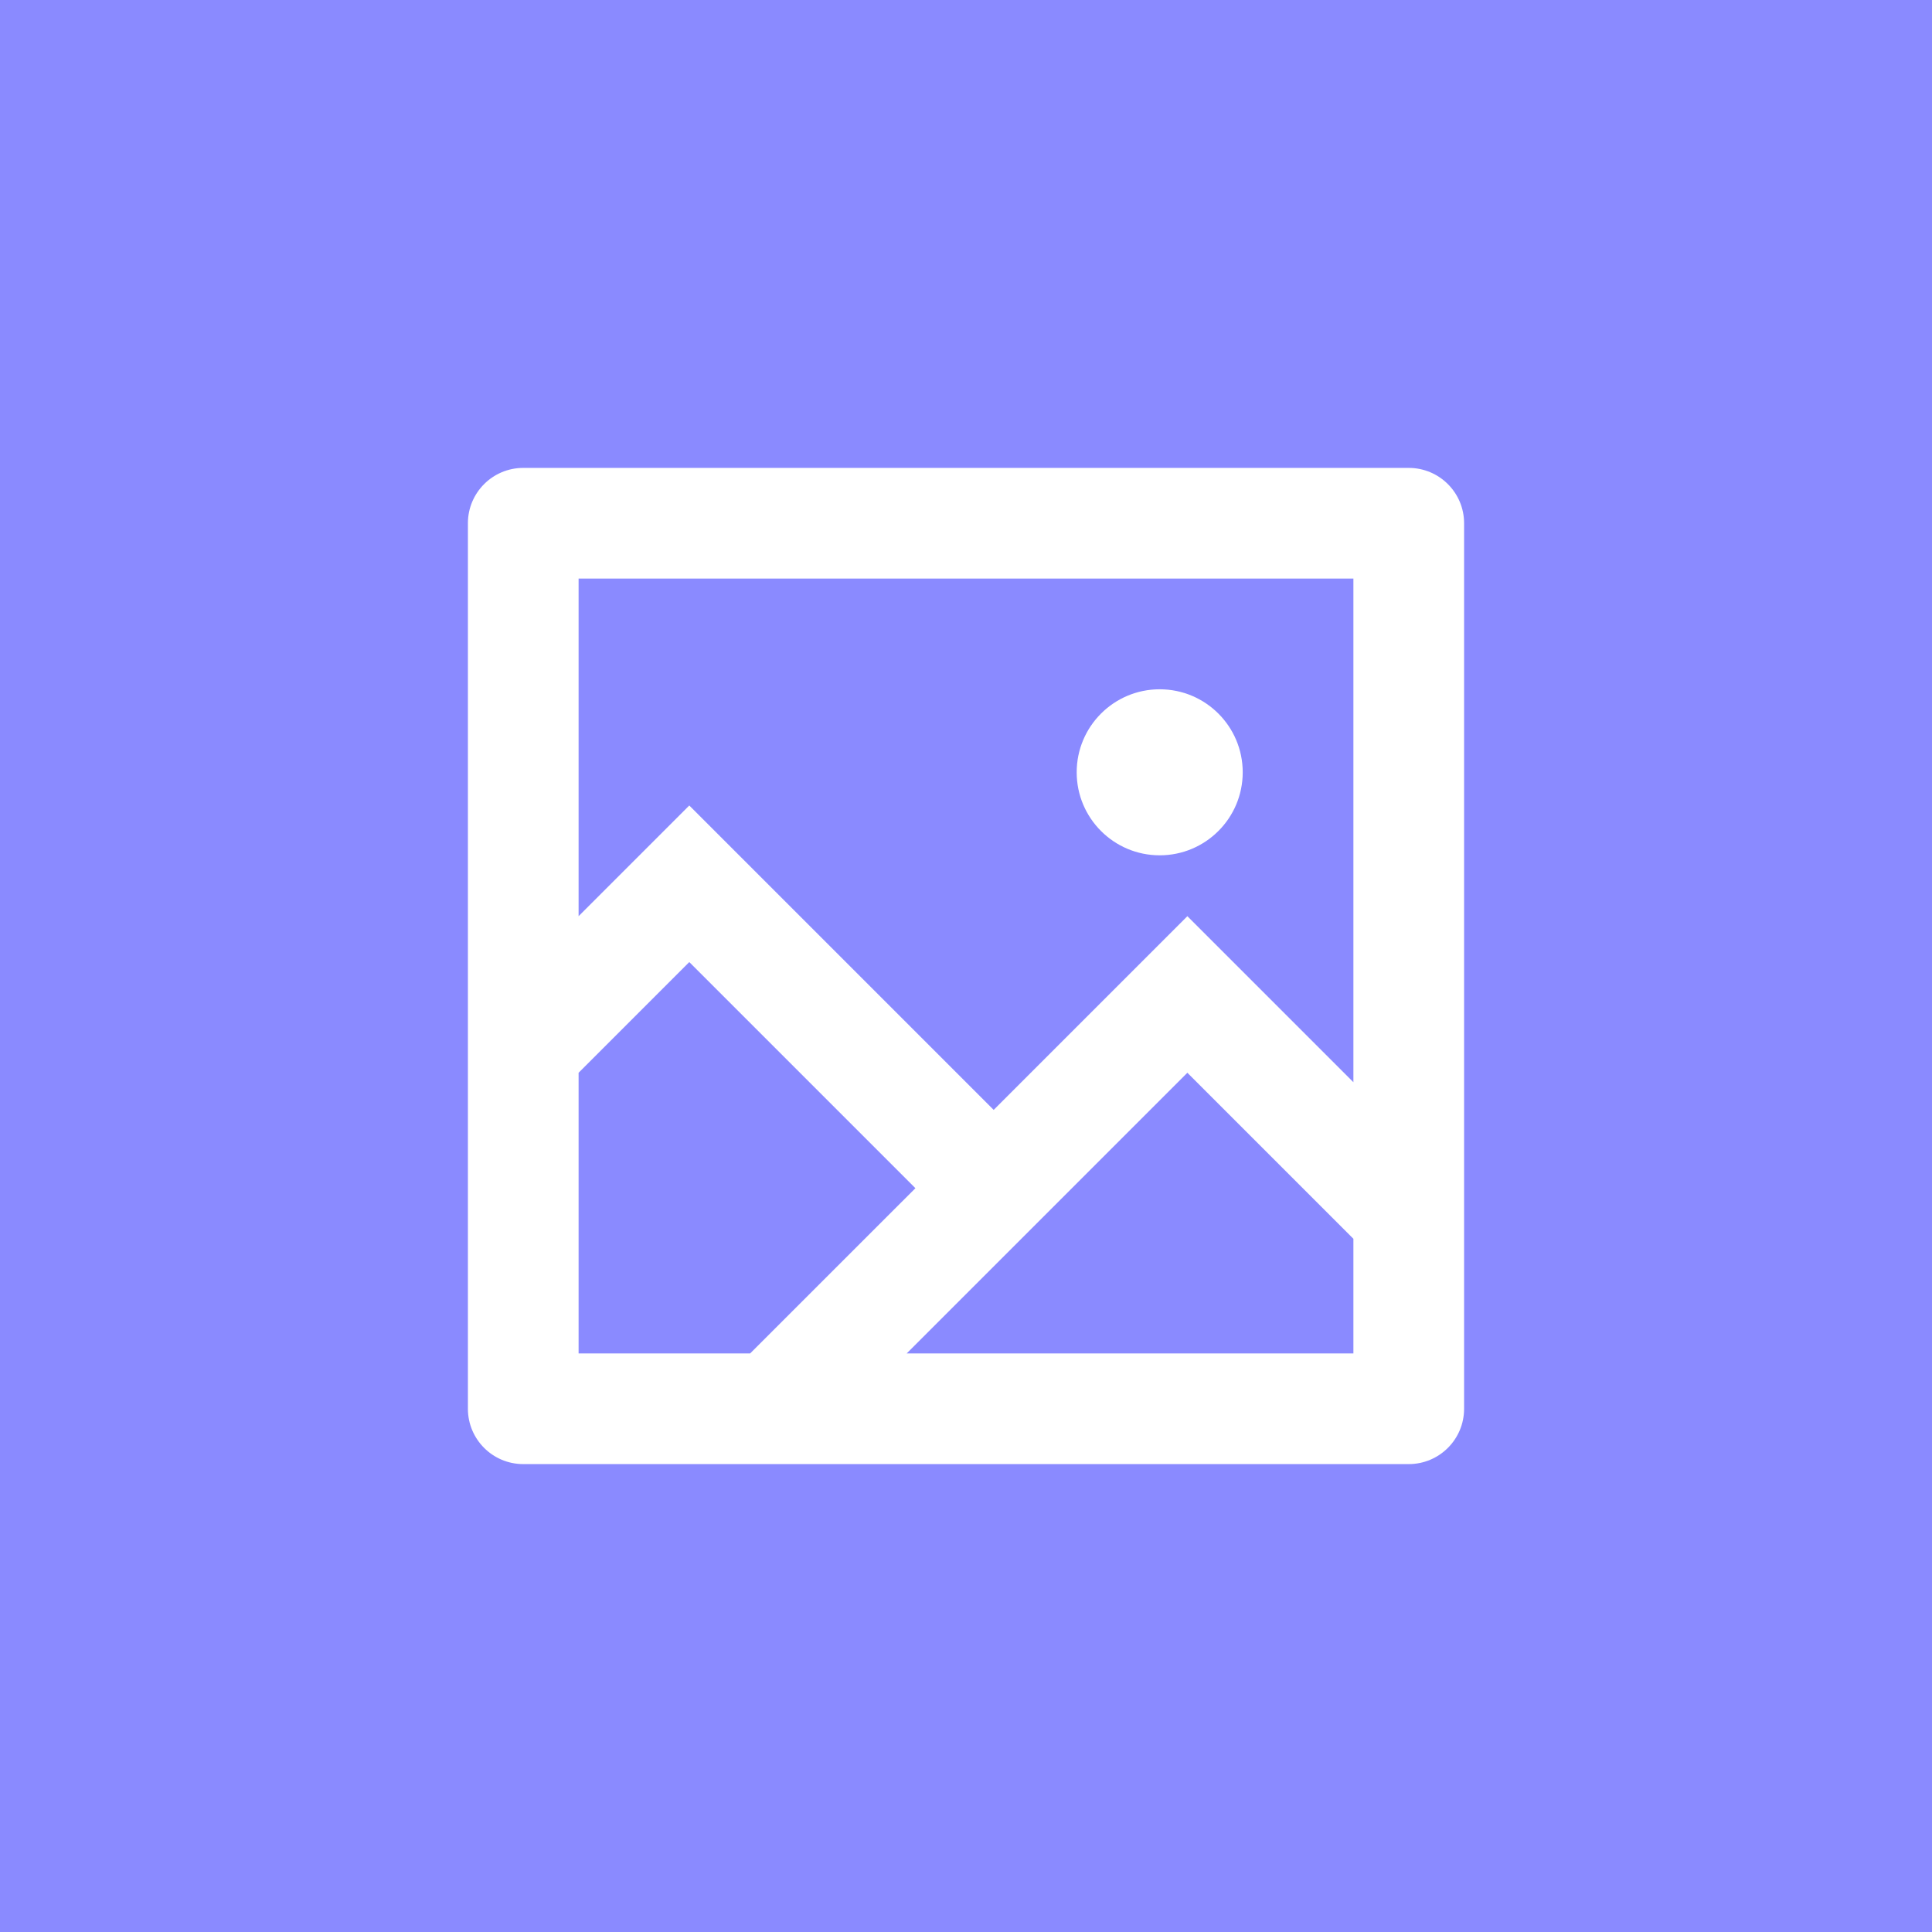
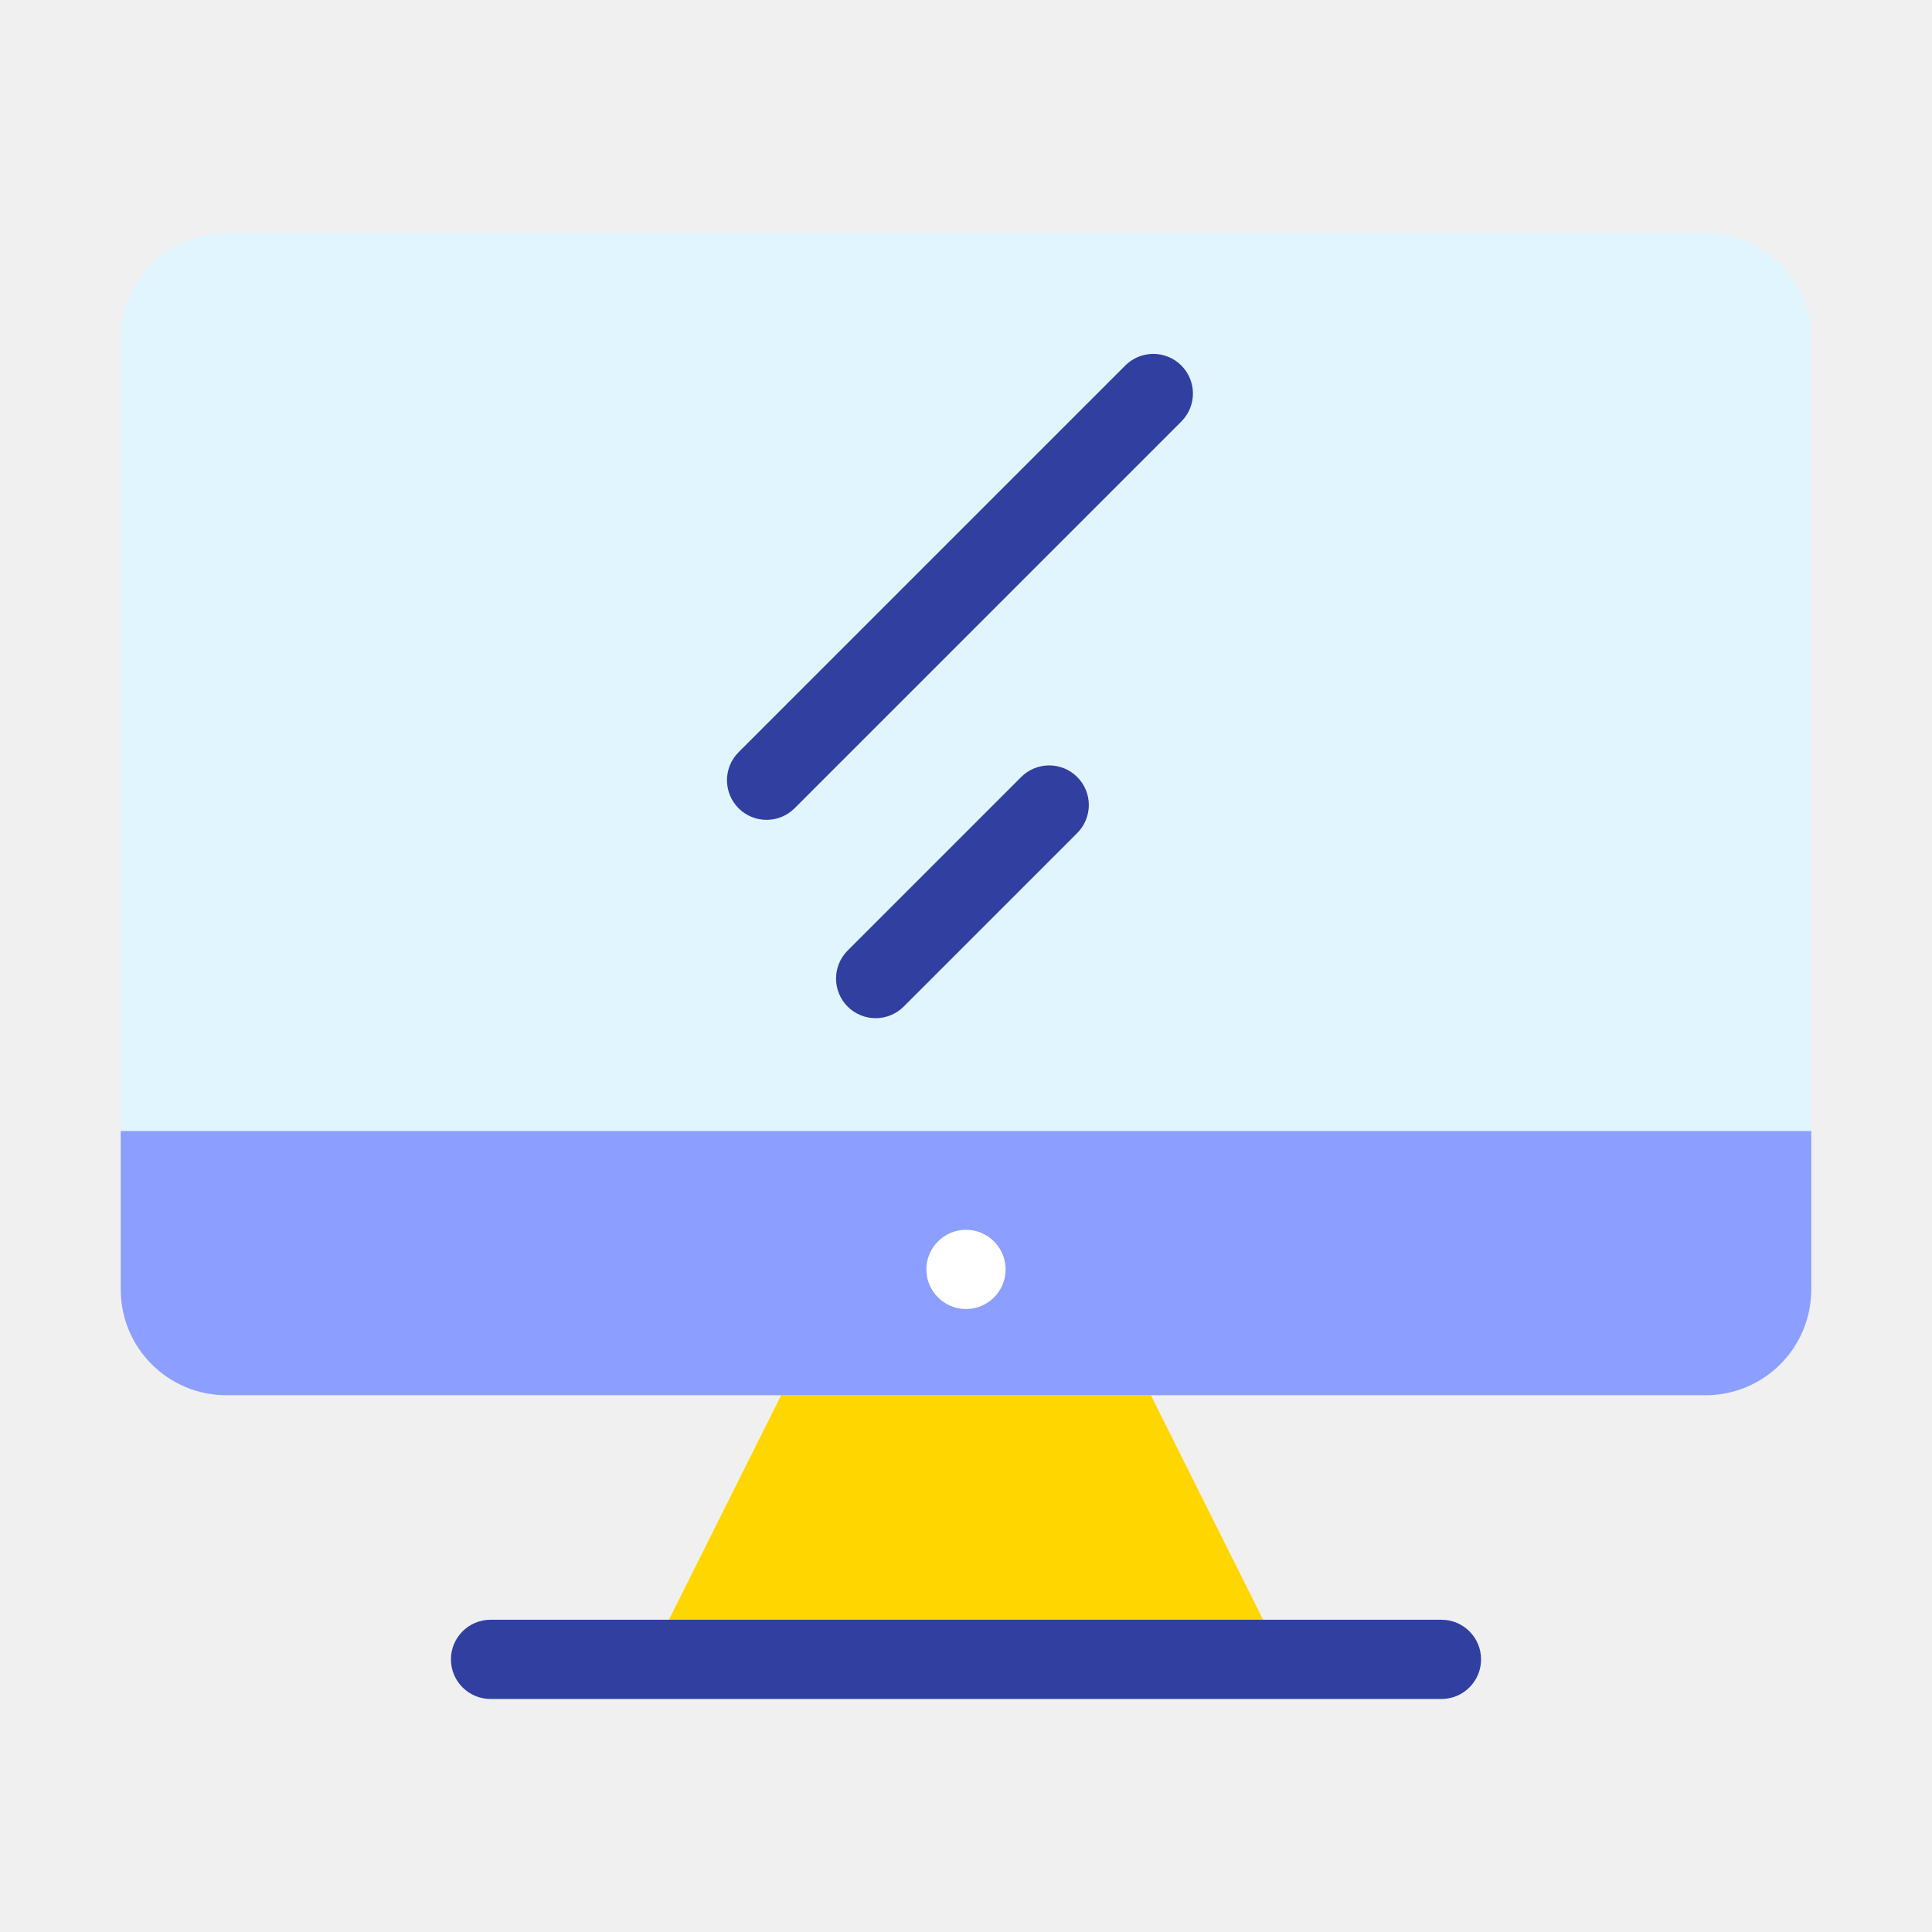
- <svg xmlns="http://www.w3.org/2000/svg" xmlns:xlink="http://www.w3.org/1999/xlink" width="512" height="512" viewBox="0 0 512 512" fill="none" class="">
-   <rect id="r4" width="512" height="512" x="0" y="0" rx="" fill="#8A8AFF" stroke="#FFFFFF" stroke-width="0" stroke-opacity="100%" paint-order="stroke" />
-   <clipPath id="clip">
-     <use xlink:href="#r4" />
-   </clipPath>
-   <defs>
-     <linearGradient id="r5" gradientUnits="userSpaceOnUse" gradientTransform="rotate(180)" style="transform-origin: center center;">
-       <stop stop-color="#8A8AFF" />
-       <stop offset="1" stop-color="#596AA1" />
-     </linearGradient>
-     <radialGradient id="r6" cx="0" cy="0" r="1" gradientUnits="userSpaceOnUse" gradientTransform="translate(256) rotate(90) scale(512)">
-       <stop stop-color="white" />
-       <stop offset="1" stop-color="white" stop-opacity="0" />
-     </radialGradient>
-   </defs>
-   <svg width="352" height="352" viewBox="0 0 24 24" x="80" y="80" alignment-baseline="middle" style="color: rgb(255, 255, 255);">
-     <path fill="currentColor" d="m5 11.1l2-2l5.5 5.5l3.5-3.5l3 3V5H5v6.1Zm0 2.829V19h3.1l2.986-2.985L7 11.929l-2 2ZM10.929 19H19v-2.071l-3-3L10.929 19ZM4 3h16a1 1 0 0 1 1 1v16a1 1 0 0 1-1 1H4a1 1 0 0 1-1-1V4a1 1 0 0 1 1-1Zm11.5 7a1.5 1.5 0 1 1 0-3a1.5 1.5 0 0 1 0 3Z" />
-   </svg>
+ <svg xmlns="http://www.w3.org/2000/svg" t="1697032797668" class="icon" viewBox="0 0 1024 1024" version="1.1" p-id="5039" width="200" height="200">
+   <path d="M904 739.5H120c-30.93 0-56-25.07-56-56v-504c0-30.93 25.07-56 56-56h784c30.93 0 56 25.07 56 56v504c0 30.93-25.07 56-56 56z" fill="#E1F5FF" p-id="5040" />
+   <path d="M680 879.5H344l70-140h196z" fill="#FFD600" p-id="5041" />
+   <path d="M764 900.5H260c-11.59 0-21-9.41-21-21s9.41-21 21-21h504c11.59 0 21 9.41 21 21s-9.41 21-21 21z" fill="#313FA0" p-id="5042" />
+   <path d="M904 739.5H120c-30.93 0-56-25.07-56-56v-84h896v84c0 30.93-25.07 56-56 56z" fill="#8C9EFF" p-id="5043" />
+   <path d="M512 672.81m-21 0a21 21 0 1 0 42 0 21 21 0 1 0-42 0Z" fill="#FFFFFF" p-id="5044" />
+   <path d="M406.31 434.54c-5.37 0-10.75-2.05-14.85-6.15-8.2-8.2-8.2-21.49 0-29.7l204.97-204.97c8.2-8.2 21.49-8.2 29.7 0s8.2 21.49 0 29.7L421.16 428.39c-4.1 4.1-9.47 6.15-14.85 6.15zM464.12 539.66c-5.37 0-10.75-2.05-14.85-6.15-8.2-8.2-8.2-21.49 0-29.7l91.98-91.98c8.2-8.2 21.49-8.2 29.7 0s8.2 21.49 0 29.7l-91.98 91.98a20.96 20.96 0 0 1-14.85 6.15z" fill="#313FA0" p-id="5045" />
</svg>
